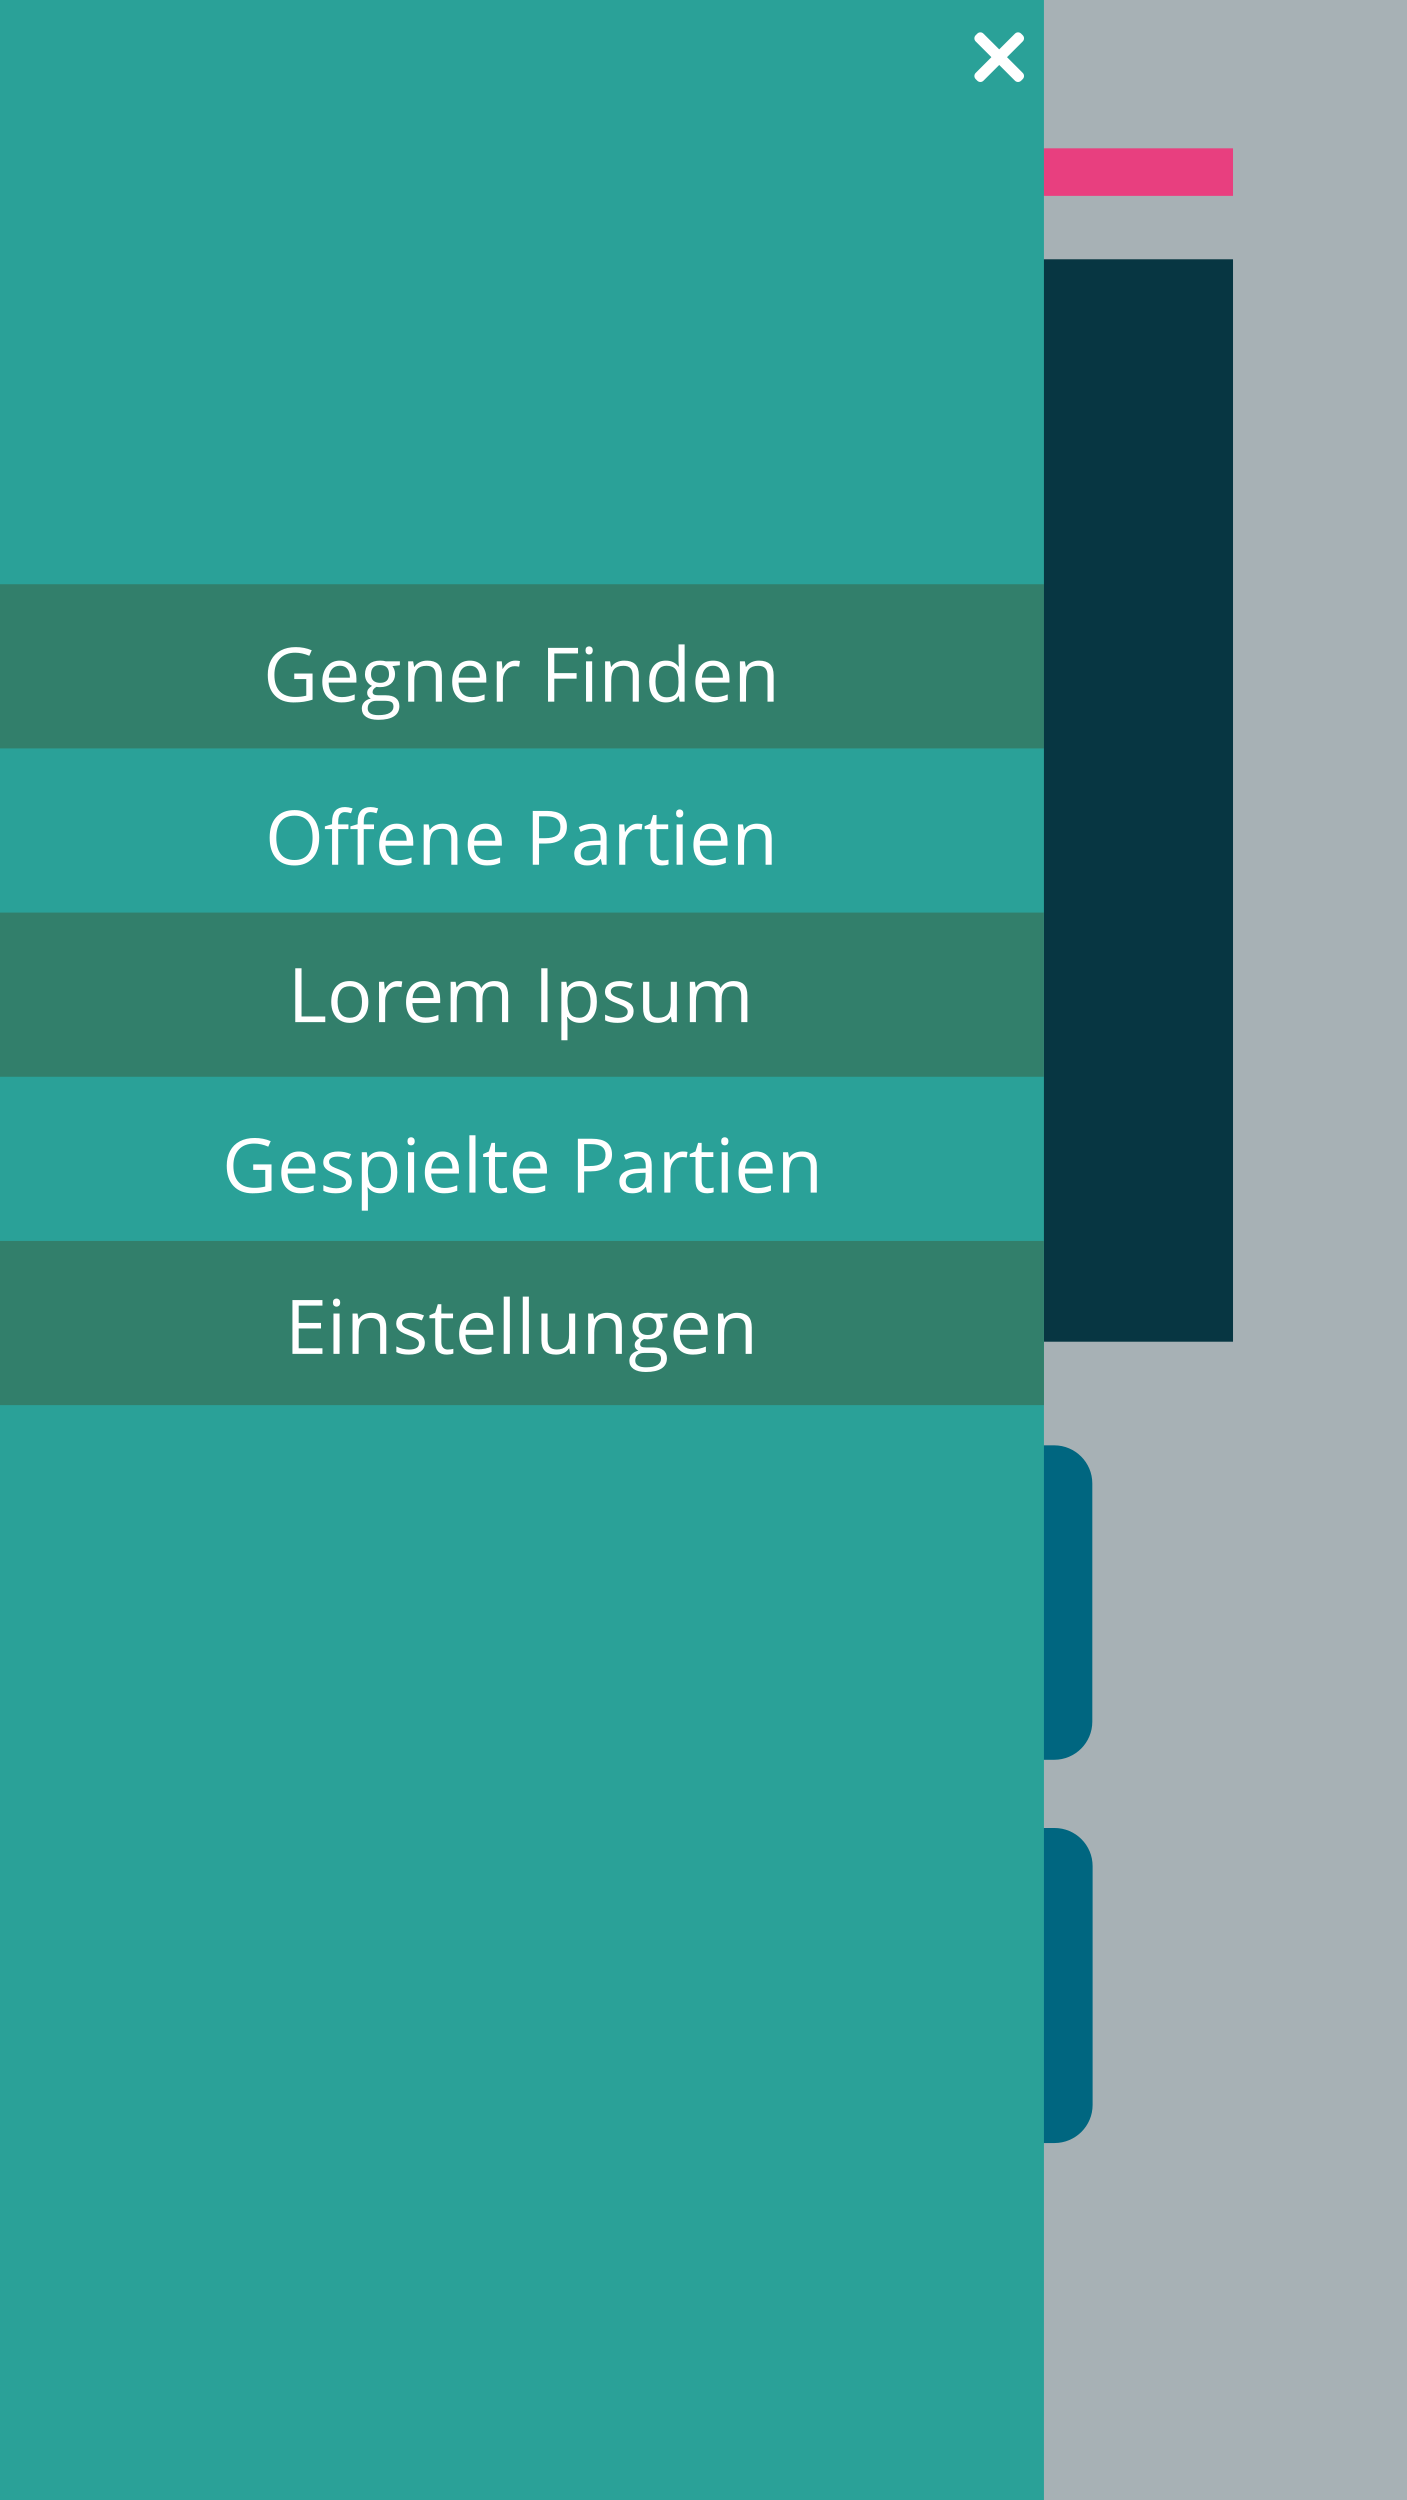
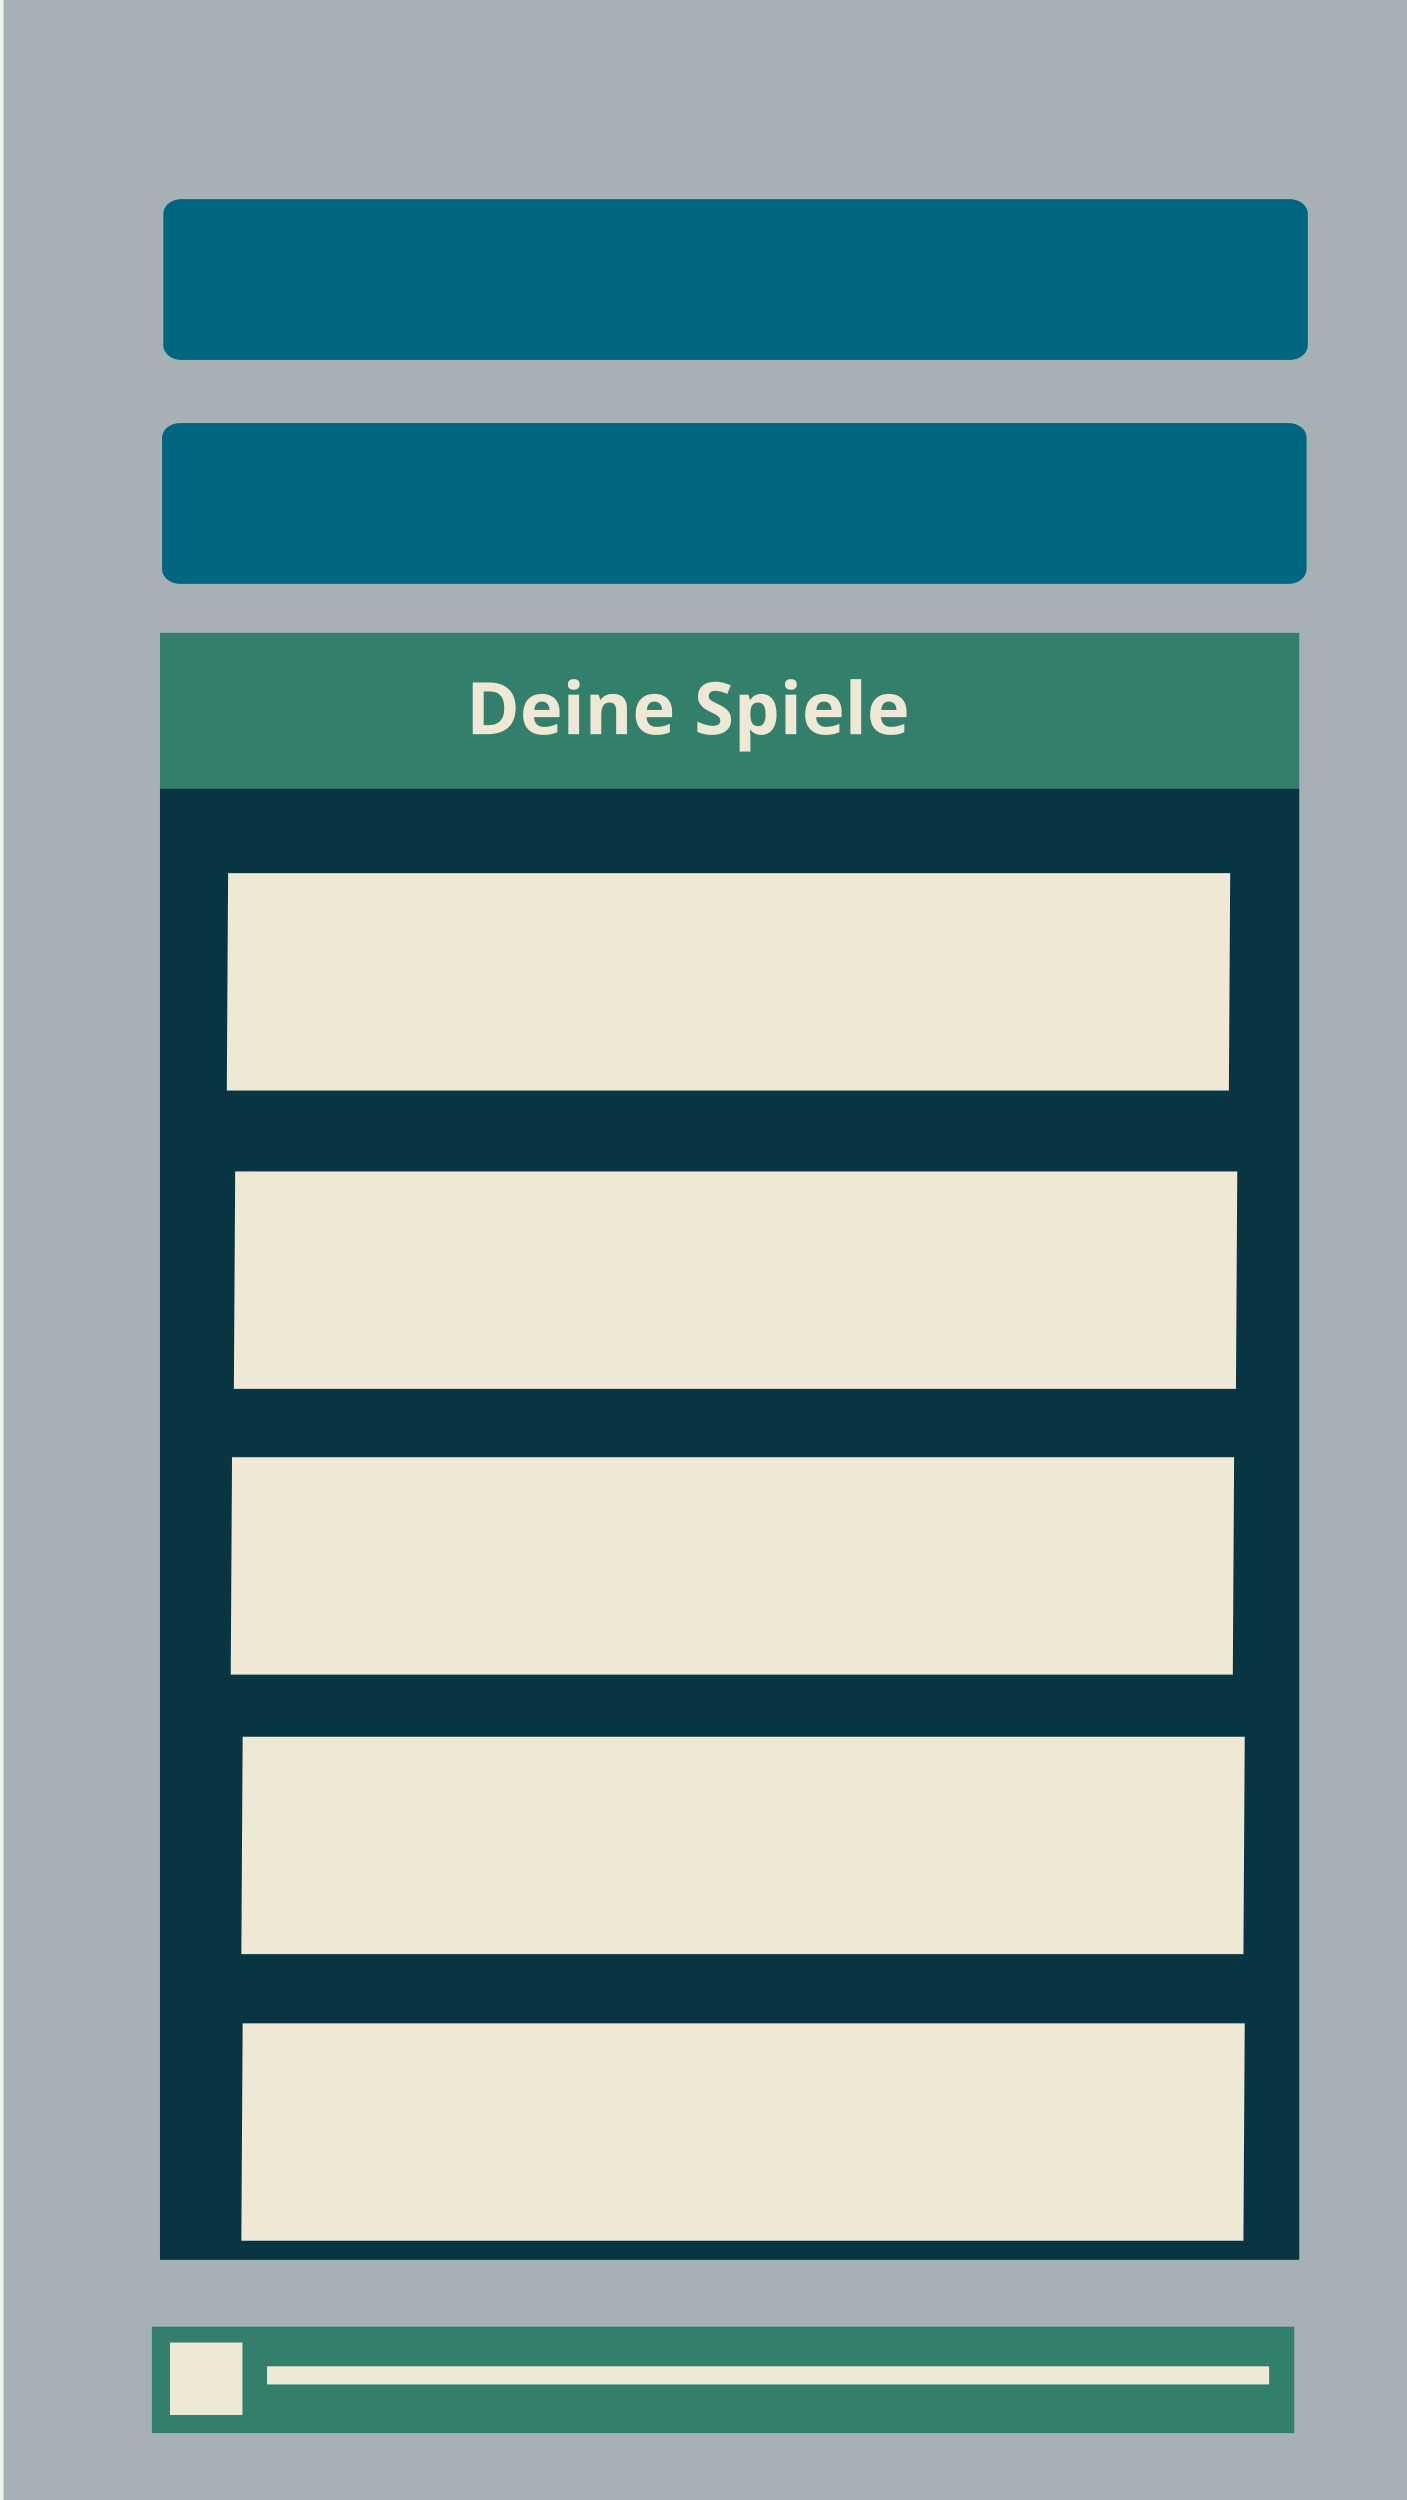
<svg xmlns="http://www.w3.org/2000/svg" version="1.1" x="0px" y="0px" viewBox="0 0 1242 2208" style="enable-background:new 0 0 1242 2208;" xml:space="preserve" id="svg135">
  <defs id="defs139" />
  <style type="text/css" id="style2">
	.st0{fill:#EFEFEF;}
	.st1{fill:#4AB9B2;}
	.st2{fill:#283477;}
	.st3{fill:#FFDB84;}
	.st4{fill:#E83F7F;}
	.st5{fill:#F5A65B;}
	.st6{fill:#6F7DBB;}
	.st7{fill:#FFFFFF;}
	.st8{fill:#B72E6C;}
	.st9{fill:#41A59B;}
	.st10{font-family:'OpenSans';}
	.st11{font-size:66.597px;}
</style>
  <g id="layer2">
    <g style="enable-background:new 0 0 1242 2208" id="Ebene_5" transform="translate(1488.389,-256.9557)">
      <rect x="-4023.288" class="st0" width="1242" height="2208" id="rect4" style="fill:#586e75;fill-opacity:0.479" y="266.644" />
    </g>
    <rect style="enable-background:new 0 0 1242 2208;fill:#586d75;fill-opacity:0.478;stroke-width:0.993" id="rect4655" width="1120.373" height="2200.983" x="-1212.881" y="2.339" />
-     <rect style="enable-background:new 0 0 1242 2208;fill:#586d75;fill-opacity:0.478" id="rect4739" width="1250.357" height="2221.231" x="0" y="0" />
+     <rect style="fill:#586d75;fill-opacity:0.478" id="rect4739" width="1250.357" height="2221.231" x="3.125" y="0" />
+     <rect x="134.138" y="2054.934" class="st6" width="1008.936" height="94" id="rect55-0" style="fill:#327f6b;fill-opacity:1;stroke-width:1.016" />
+     <rect x="235.86" y="2089.934" class="st5" width="885.041" height="16" id="rect63-2" style="fill:#eee8d5;fill-opacity:1;stroke-width:1.765" />
+     <rect style="fill:#327f6b;fill-opacity:1" id="rect4943-8" width="1006.25" height="137.5" x="141.271" y="558.891" />
+     <rect style="fill:#073642;fill-opacity:1;stroke-width:1.458" id="rect4989" width="1006.25" height="1299.477" x="141.271" y="696.391" />
+     <rect style="fill:#006680;fill-opacity:1" id="rect4991" width="15.468" height="2.21" x="207.713" y="1034.645" />
+     <rect x="206.111" y="771.176" class="st5" width="885.041" height="192.003" id="rect63-2-8" style="fill:#eee8d5;fill-opacity:1;stroke-width:6.115" transform="matrix(1,0,-0.00602743,0.9999818,0,0)" />
+     <rect x="213.949" y="1034.664" class="st5" width="885.041" height="192.003" id="rect63-2-8-5" style="fill:#eee8d5;fill-opacity:1;stroke-width:6.115" transform="matrix(1,0,-0.00602743,0.9999818,0,0)" />
+     <rect x="212.691" y="1287.023" class="st5" width="885.041" height="192.003" id="rect63-2-8-6" style="fill:#eee8d5;fill-opacity:1;stroke-width:6.115" transform="matrix(1,0,-0.00602743,0.9999818,0,0)" />
+     <rect x="223.554" y="1533.903" class="st5" width="885.041" height="192.003" id="rect63-2-8-1" style="fill:#eee8d5;fill-opacity:1;stroke-width:6.115" transform="matrix(1,0,-0.00602743,0.9999818,0,0)" />
+     <rect x="225.079" y="1787.032" class="st5" width="885.041" height="192.003" id="rect63-2-8-15" style="fill:#eee8d5;fill-opacity:1;stroke-width:6.115" transform="matrix(1,0,-0.00602743,0.9999818,0,0)" />
  </g>
  <g id="Ebene_1">
    <rect x="-2837.44" y="763.16" transform="matrix(6.123234e-17 -1 1 6.123234e-17 -3600.592 -1921.584)" class="st1" width="152.7" height="152.7" id="rect7" />
    <rect x="-2837.44" y="457.76" transform="matrix(6.123234e-17 -1 1 6.123234e-17 -3295.2 -2226.976)" class="st2" width="152.7" height="152.7" id="rect9" />
    <rect x="-2837.44" y="305.07" transform="matrix(6.123234e-17 -1 1 6.123234e-17 -3142.504 -2379.672)" class="st3" width="152.7" height="152.7" id="rect11" />
    <rect x="-2837.44" y="-0.32" transform="matrix(6.123234e-17 -1 1 6.123234e-17 -2837.112 -2685.064)" class="st4" width="152.7" height="152.7" id="rect13" />
    <rect x="-2837.44" y="152.37" transform="matrix(6.123234e-17 -1 1 6.123234e-17 -2989.808 -2532.368)" class="st5" width="152.7" height="152.7" id="rect15" style="fill:#b58900;fill-opacity:1" />
    <rect x="-2837.44" y="610.46" transform="matrix(6.123234e-17 -1 1 6.123234e-17 -3447.896 -2074.28)" class="st6" width="152.7" height="152.7" id="rect17" />
    <path class="st6" d="m -2002.95,1983.22 h -211.84 c -18.61,0 -33.69,-15.08 -33.69,-33.69 v -211.84 c 0,-18.61 15.08,-33.69 33.69,-33.69 h 211.84 c 18.61,0 33.69,15.08 33.69,33.69 v 211.84 c 0,18.61 -15.08,33.69 -33.69,33.69 z" id="path19" style="fill:#006680;fill-opacity:1" />
    <path class="st6" d="m -1590.69,1970.74 h -210.88 c -18.61,0 -33.69,-15.08 -33.69,-33.69 v -210.88 c 0,-18.61 15.08,-33.69 33.69,-33.69 h 210.88 c 18.61,0 33.69,15.08 33.69,33.69 v 210.88 c 0,18.61 -15.08,33.69 -33.69,33.69 z" id="path21" style="fill:#006680;fill-opacity:1" />
    <path class="st6" d="m -2006.69,1626.921 h -204.35 c -18.61,0 -33.69,-15.08 -33.69,-33.69 v -204.35 c 0,-18.61 15.08,-33.69 33.69,-33.69 h 204.35 c 18.61,0 33.69,15.08 33.69,33.69 v 204.35 c 0,18.6 -15.08,33.69 -33.69,33.69 z" id="path23" style="fill:#006680;fill-opacity:1" />
    <path class="st6" d="m -1803.31,1366.52 h 210.35 c 18.61,0 33.69,15.08 33.69,33.69 v 210.35 c 0,18.61 -15.08,33.69 -33.69,33.69 h -210.35 c -18.61,0 -33.69,-15.08 -33.69,-33.69 v -210.35 c 0,-18.61 15.08,-33.69 33.69,-33.69 z" id="path25" style="fill:#006680;fill-opacity:1" />
    <rect x="-2366.322" y="229" class="st5" width="931.322" height="773.559" id="rect27" style="fill:#073642;stroke-width:0.897;fill-opacity:1" />
    <rect x="-1109.441" y="229" class="st1" width="936.881" height="1664" id="rect29" style="fill:#073642;fill-opacity:1;stroke-width:1.051" />
    <path class="st7" d="m -253.183,1129.191 27.63,-27.63 -27.63,-27.63 c -2.78,-2.78 -2.78,-7.26 0,-10.04 2.78,-2.78 7.26,-2.78 10.04,0 l 32.68,32.68 c 2.78,2.78 2.78,7.26 0,10.04 l -32.68,32.68 c -2.78,2.78 -7.26,2.78 -10.04,0 -2.7,-2.76 -2.78,-7.32 0,-10.1 z" id="path31" style="fill:#eee8d5;fill-opacity:1" />
    <path class="st7" d="m -1014.471,1075.6 -31.355,28.38 31.355,28.38 c 3.149,2.85 3.149,7.46 0,10.31 -3.149,2.85 -8.242,2.85 -11.391,0 l -37.089,-33.57 c -3.149,-2.85 -3.149,-7.46 0,-10.31 l 37.089,-33.57 c 3.149,-2.85 8.242,-2.85 11.391,0 3.071,2.85 3.149,7.53 0,10.38 z" id="path33" style="fill:#eee8d5;fill-opacity:1;stroke-width:1.051" />
    <rect x="-1110.025" y="1754" class="st2" width="937.466" height="211.508" id="rect35" style="fill:#327f6b;fill-opacity:1;stroke-width:1.297" />
    <rect x="-2371" y="131" class="st4" width="936" height="42" id="rect37" />
    <rect x="-2371" y="131" class="st8" width="731" height="42" id="rect39" />
    <rect x="-1109" y="131" class="st4" width="936" height="42" id="rect41" />
    <rect x="-1109" y="131" class="st8" width="731" height="42" id="rect43" />
-     <rect x="-2392" y="2058" class="st6" width="978" height="94" id="rect45" style="fill:#2aa198;fill-opacity:1" />
+     <rect x="-2392" y="2058" class="st6" width="978" height="94" id="rect45" style="fill:#327f6b;fill-opacity:1" />
    <rect x="-2312" y="2073" class="st5" width="64" height="64" id="rect47" style="fill:#eee8d5;fill-opacity:1" />
    <rect x="-1829" y="2073" class="st5" width="64" height="64" id="rect49" style="fill:#eee8d5;fill-opacity:1" />
    <rect x="-2230" y="2097" class="st5" width="284" height="16" id="rect51" style="fill:#eee8d5;fill-opacity:1" />
    <rect x="-1744" y="2097" class="st5" width="284" height="16" id="rect53" style="fill:#eee8d5;fill-opacity:1" />
-     <rect x="-1130" y="2056" class="st6" width="978" height="94" id="rect55" style="fill:#2aa198;fill-opacity:1" />
+     <rect x="-1130" y="2056" class="st6" width="978" height="94" id="rect55" style="fill:#327f6b;fill-opacity:1" />
    <rect x="-1050" y="2071" class="st5" width="64" height="64" id="rect57" style="fill:#eee8d5;fill-opacity:1" />
    <rect x="-567" y="2071" class="st5" width="64" height="64" id="rect59" style="fill:#eee8d5;fill-opacity:1" />
    <rect x="-968" y="2095" class="st5" width="284" height="16" id="rect61" style="fill:#eee8d5;fill-opacity:1" />
    <rect x="-482" y="2095" class="st5" width="284" height="16" id="rect63" style="fill:#eee8d5;fill-opacity:1" />
    <rect style="fill:#327f6b;fill-opacity:1;stroke-width:0.941" id="rect4651" width="934.865" height="237.102" x="-2371" y="1042.322" />
    <rect x="-1054.959" y="1779.08" class="st5" width="816.559" height="16" id="rect61-3" style="fill:#eee8d5;fill-opacity:1;stroke-width:1.696" />
    <rect x="-1054.267" y="1848.544" class="st5" width="816.559" height="16" id="rect61-3-6" style="fill:#eee8d5;fill-opacity:1;stroke-width:1.696" />
    <rect x="-1054.613" y="1816.293" class="st5" width="816.559" height="16" id="rect61-3-2" style="fill:#eee8d5;fill-opacity:1;stroke-width:1.696" />
    <rect x="-1056.613" y="1920.489" class="st5" width="816.559" height="16" id="rect61-3-9" style="fill:#eee8d5;fill-opacity:1;stroke-width:1.696" />
    <rect x="-1055.093" y="1884.93" class="st5" width="816.559" height="16" id="rect61-3-1" style="fill:#eee8d5;fill-opacity:1;stroke-width:1.696" />
    <rect x="-2318.547" y="1107.592" class="st5" width="816.559" height="16" id="rect61-3-1-2" style="fill:#eee8d5;fill-opacity:1;stroke-width:1.696" />
    <rect x="-2319.374" y="1146.459" class="st5" width="816.559" height="16" id="rect61-3-1-7" style="fill:#eee8d5;fill-opacity:1;stroke-width:1.696" />
    <rect x="-2319.373" y="1186.98" class="st5" width="816.559" height="16" id="rect61-3-1-0" style="fill:#eee8d5;fill-opacity:1;stroke-width:1.696" />
    <rect x="-2317.72" y="1232.462" class="st5" width="816.559" height="16" id="rect61-3-1-9" style="fill:#eee8d5;fill-opacity:1;stroke-width:1.696" />
    <rect x="-2318.547" y="1072.86" class="st5" width="816.559" height="16" id="rect61-3-1-3" style="fill:#eee8d5;fill-opacity:1;stroke-width:1.696" />
    <rect style="fill:#586d75;fill-opacity:0.478;stroke-width:1.007" id="rect4835" width="1299.974" height="2212.933" x="1290.05" y="-4.933" ry="0" />
  </g>
-   <g id="Ebene_2">
-     <path class="st1" d="M-1861.06,759.81c0.07,1.34-0.12,2.67-0.57,3.93l-8.97,24.98l-23.13,64.43c-3.13,8.71-15.44,8.71-18.56,0   l-23.13-64.43l-8.97-24.98c-0.45-1.26-0.64-2.6-0.57-3.93c1.14-22.18,19.48-39.81,41.94-39.81S-1862.2,737.63-1861.06,759.81z" id="path66" style="fill:#eee8d5;fill-opacity:1" />
-     <path class="st6" d="M521.05,1893.22H309.21c-18.61,0-33.69-15.08-33.69-33.69v-211.84c0-18.61,15.08-33.69,33.69-33.69h211.84   c18.61,0,33.69,15.08,33.69,33.69v211.84C554.74,1878.14,539.66,1893.22,521.05,1893.22z" id="path68" />
-     <path class="st6" d="M931.31,1892.74H720.43c-18.61,0-33.69-15.08-33.69-33.69v-210.88c0-18.61,15.08-33.69,33.69-33.69h210.88   c18.61,0,33.69,15.08,33.69,33.69v210.88C965,1877.66,949.92,1892.74,931.31,1892.74z" id="path70" style="fill:#006680;fill-opacity:1" />
-     <path class="st6" d="M517.31,1551.26H312.96c-18.61,0-33.69-15.08-33.69-33.69v-204.35c0-18.61,15.08-33.69,33.69-33.69h204.35   c18.61,0,33.69,15.08,33.69,33.69v204.35C551,1536.17,535.92,1551.26,517.31,1551.26z" id="path72" />
-     <path class="st6" d="M720.69,1276.52h210.35c18.61,0,33.69,15.08,33.69,33.69v210.35c0,18.61-15.08,33.69-33.69,33.69H720.69   c-18.61,0-33.69-15.08-33.69-33.69v-210.35C687,1291.6,702.08,1276.52,720.69,1276.52z" id="path74" style="fill:#006680;fill-opacity:1" />
-     <rect x="153" y="229" class="st5" width="936" height="956" id="rect76" style="fill:#073642;fill-opacity:1" />
-     <rect x="153" y="131" class="st4" width="936" height="42" id="rect78" />
-     <rect x="153" y="131" class="st8" width="731" height="42" id="rect80" />
-     <rect x="212" y="1983" class="st5" width="64" height="64" id="rect84" />
-     <rect x="695" y="1983" class="st5" width="64" height="64" id="rect86" />
-     <rect x="294" y="2007" class="st5" width="284" height="16" id="rect88" />
-     <path class="st1" d="M662.94,759.81c0.07,1.34-0.12,2.67-0.57,3.93l-8.97,24.98l-23.13,64.43c-3.13,8.71-15.44,8.71-18.56,0   l-23.13-64.43l-8.97-24.98c-0.45-1.26-0.64-2.6-0.57-3.93C580.2,737.63,598.54,720,621,720S661.8,737.63,662.94,759.81z" id="path92" />
+   <g id="Ebene_2" transform="translate(2237.5,-1778.125)">
+     <path class="st1" d="m -1861.06,759.81 c 0.07,1.34 -0.12,2.67 -0.57,3.93 l -8.97,24.98 -23.13,64.43 c -3.13,8.71 -15.44,8.71 -18.56,0 l -23.13,-64.43 -8.97,-24.98 c -0.45,-1.26 -0.64,-2.6 -0.57,-3.93 1.14,-22.18 19.48,-39.81 41.94,-39.81 22.46,0 40.82,17.63 41.96,39.81 z" id="path66" style="fill:#eee8d5;fill-opacity:1" />
  </g>
-   <g id="Ebene_3">
-     <rect class="st1" width="922" height="2208" id="rect95" style="fill:#2aa198;fill-opacity:1" />
-     <path class="st7" d="M903.29,69.85l-1.44,1.44c-1.5,1.5-3.94,1.5-5.44,0l-34.71-34.71c-1.5-1.5-1.5-3.94,0-5.44l1.44-1.44   c1.5-1.5,3.94-1.5,5.44,0l34.71,34.71C904.8,65.91,904.8,68.35,903.29,69.85z" id="path97" />
-     <path class="st7" d="M863.15,71.29l-1.44-1.44c-1.5-1.5-1.5-3.94,0-5.44l34.71-34.71c1.5-1.5,3.94-1.5,5.44,0l1.44,1.44   c1.5,1.5,1.5,3.94,0,5.44l-34.71,34.71C867.09,72.8,864.65,72.8,863.15,71.29z" id="path99" />
-     <rect y="516" class="st9" width="922" height="145" id="rect101" style="fill:#492f00;fill-opacity:0.298" />
-     <rect y="806" class="st9" width="922" height="145" id="rect103" style="fill:#327f6b;fill-opacity:1" />
-     <rect y="1096" class="st9" width="922" height="145" id="rect105" style="fill:#327f6b;fill-opacity:1" />
-   </g>
-   <g id="Ebene_4">
-     <text transform="matrix(1 0 0 1 251.75 1195.742)" class="st7 st10 st11" id="text108">Einstellungen</text>
-     <text transform="matrix(1 0 0 1 196.2003 1053.28)" class="st7 st10 st11" id="text110">Gespielte Partien</text>
-     <text transform="matrix(1 0 0 1 254.2539 902.7422)" class="st7 st10 st11" id="text112">Lorem Ipsum</text>
-     <text transform="matrix(1 0 0 1 234.1094 763.7422)" class="st7 st10 st11" id="text114">Offene Partien</text>
-     <text transform="matrix(1 0 0 1 232.4346 619.7422)" class="st7 st10 st11" id="text116">Gegner Finden</text>
-     <path class="st6" d="M2289.9,1080H1476.1c-7.24,0-13.1-5.87-13.1-13.1V951.1c0-7.24,5.87-13.1,13.1-13.1h813.79   c7.24,0,13.1,5.87,13.1,13.1v115.79C2303,1074.13,2297.13,1080,2289.9,1080z" id="path118" style="fill:#2aa198;fill-opacity:1" />
+   <g id="Ebene_4" transform="matrix(0.9271891,0,0,1,167.6828,0)">
+     <text transform="translate(251.75,1195.742)" class="st7 st10 st11" id="text108" style="font-size:66.597px;font-family:OpenSans;fill:#ffffff" />
+     <text transform="translate(196.2003,1053.28)" class="st7 st10 st11" id="text110" style="font-size:66.597px;font-family:OpenSans;fill:#ffffff" />
+     <text transform="translate(254.2539,902.7422)" class="st7 st10 st11" id="text112" style="font-size:66.597px;font-family:OpenSans;fill:#ffffff" />
+     <text transform="translate(234.1094,763.7422)" class="st7 st10 st11" id="text114" style="font-size:66.597px;font-family:OpenSans;fill:#ffffff" />
+     <text transform="translate(232.4346,619.7422)" class="st7 st10 st11" id="text116" style="font-size:66.597px;font-family:OpenSans;fill:#ffffff" />
+     <path class="st6" d="m 2289.9,1080 h -813.8 c -7.24,0 -13.1,-5.87 -13.1,-13.1 V 951.1 c 0,-7.24 5.87,-13.1 13.1,-13.1 h 813.79 c 7.24,0 13.1,5.87 13.1,13.1 v 115.79 c 0.01,7.24 -5.86,13.11 -13.09,13.11 z" id="path118" style="fill:#006680;fill-opacity:1" />
    <rect x="1521" y="1002" class="st5" width="724" height="16" id="rect120" style="fill:#eee8d5;fill-opacity:1" />
-     <path class="st6" d="M1963.9,1226H1802.1c-7.24,0-13.1-5.87-13.1-13.1v-57.79c0-7.24,5.87-13.1,13.1-13.1h161.79   c7.24,0,13.1,5.87,13.1,13.1v57.79C1977,1220.13,1971.13,1226,1963.9,1226z" id="path122" style="fill:#2aa198;fill-opacity:1" />
+     <path class="st6" d="m 1963.9,1226 h -161.8 c -7.24,0 -13.1,-5.87 -13.1,-13.1 v -57.79 c 0,-7.24 5.87,-13.1 13.1,-13.1 h 161.79 c 7.24,0 13.1,5.87 13.1,13.1 v 57.79 c 0.01,7.23 -5.86,13.1 -13.09,13.1 z" id="path122" style="fill:#006680;fill-opacity:1" />
    <rect x="1808.28" y="1178" class="st5" width="149.44" height="12" id="rect124" style="fill:#eee8d5;fill-opacity:1" />
    <rect x="1521" y="335" class="st5" width="724" height="16" id="rect126" style="fill:#073642;fill-opacity:1" />
    <rect x="1599" y="381" class="st5" width="568" height="16" id="rect128" style="fill:#073642;fill-opacity:1" />
    <rect x="1561" y="427" class="st5" width="644" height="16" id="rect130" style="fill:#073642;fill-opacity:1" />
    <rect x="1521" y="891" class="st5" width="309" height="16" id="rect132" style="fill:#073642;fill-opacity:1" />
+     <flowRoot xml:space="preserve" id="flowRoot4935" style="fill:black;fill-opacity:1;stroke:none;font-family:sans-serif;font-style:normal;font-weight:normal;font-size:40px;line-height:1.25;letter-spacing:0px;word-spacing:0px">
+       <flowRegion id="flowRegion4937">
+         <rect id="rect4939" width="596.875" height="168.75" x="268.75" y="329.875" />
+       </flowRegion>
+       <flowPara id="flowPara4941" />
+     </flowRoot>
  </g>
-   <g id="layer3" />
+   <g id="layer3">
+     <path class="st6" d="M 1139.326,317.884 H 159.994 c -8.713,0 -15.765,-5.87 -15.765,-13.1 v -115.8 c 0,-7.24 7.064,-13.1 15.765,-13.1 h 979.32 c 8.713,0 15.765,5.87 15.765,13.1 v 115.79 c 0.012,7.24 -7.052,13.11 -15.752,13.11 z" id="path118-6" style="enable-background:new 0 0 1242 2208;fill:#006680;fill-opacity:1;stroke-width:1.097" />
+     <path class="st6" d="M 1138.222,515.652 H 158.89 c -8.713,0 -15.765,-5.87 -15.765,-13.1 v -115.8 c 0,-7.24 7.064,-13.1 15.765,-13.1 h 979.32 c 8.713,0 15.765,5.87 15.765,13.1 v 115.79 c 0.012,7.24 -7.052,13.11 -15.752,13.11 z" id="path118-6-3" style="fill:#006680;fill-opacity:1;stroke-width:1.097" />
+   </g>
+   <flowRoot xml:space="preserve" id="flowRoot4856" style="font-style:normal;font-weight:bold;font-size:40px;line-height:1.25;font-family:sans-serif;letter-spacing:0px;word-spacing:0px;fill:#000000;fill-opacity:1;stroke:none;-inkscape-font-specification:'sans-serif Bold';font-stretch:normal;font-variant:normal;text-anchor:middle;text-align:center;writing-mode:lr-tb;direction:rtl;">
+     <flowRegion id="flowRegion4858" style="-inkscape-font-specification:'sans-serif Bold';font-family:sans-serif;font-weight:bold;font-style:normal;font-stretch:normal;font-variant:normal;text-anchor:middle;text-align:center;writing-mode:lr-tb;direction:rtl;">
+       <rect id="rect4860" width="850.738" height="148.05" x="1482.715" y="1142.92" style="-inkscape-font-specification:'sans-serif Bold';font-family:sans-serif;font-weight:bold;font-style:normal;font-stretch:normal;font-variant:normal;text-anchor:middle;text-align:center;writing-mode:lr-tb;direction:rtl;" />
+     </flowRegion>
+     <flowPara id="flowPara4862" />
+   </flowRoot>
+   <rect x="150.138" y="2068.934" class="st5" width="64" height="64" id="rect59-6" style="fill:#eee8d5;fill-opacity:1" />
+   <g id="layer4">
+     <flowRoot xml:space="preserve" id="flowRoot4927" style="font-style:normal;font-variant:normal;font-weight:bold;font-stretch:normal;font-size:64px;line-height:1.25;font-family:sans-serif;-inkscape-font-specification:'sans-serif, Bold';text-align:center;letter-spacing:0px;word-spacing:0px;writing-mode:lr;direction:rtl;text-anchor:middle;fill:#eee8d5;fill-opacity:1;stroke:none;font-variant-ligatures:normal;font-variant-caps:normal;font-variant-numeric:normal;font-feature-settings:normal;" transform="translate(-94.99178,-131.1763)">
+       <flowRegion id="flowRegion4929" style="font-style:normal;font-variant:normal;font-weight:bold;font-stretch:normal;font-size:64px;font-family:sans-serif;-inkscape-font-specification:'sans-serif, Bold';text-align:center;writing-mode:lr;direction:rtl;text-anchor:middle;fill:#eee8d5;fill-opacity:1;font-variant-ligatures:normal;font-variant-caps:normal;font-variant-numeric:normal;font-feature-settings:normal;">
+         <rect id="rect4931" width="1046.875" height="182.812" x="218.75" y="348.625" style="font-style:normal;font-variant:normal;font-weight:bold;font-stretch:normal;font-size:64px;font-family:sans-serif;-inkscape-font-specification:'sans-serif, Bold';text-align:center;writing-mode:lr;direction:rtl;text-anchor:middle;fill:#eee8d5;fill-opacity:1;font-variant-ligatures:normal;font-variant-caps:normal;font-variant-numeric:normal;font-feature-settings:normal;" />
+       </flowRegion>
+       <flowPara id="flowPara4933" style="fill:#eee8d5;fill-opacity:1;-inkscape-font-specification:'sans-serif, Bold';font-family:sans-serif;font-weight:bold;font-style:normal;font-stretch:normal;font-variant:normal;font-size:64px;text-anchor:middle;text-align:center;writing-mode:lr;font-variant-ligatures:normal;font-variant-caps:normal;font-variant-numeric:normal;font-feature-settings:normal;">Einladungslink generieren</flowPara>
+     </flowRoot>
+     <text xml:space="preserve" style="font-style:normal;font-weight:normal;font-size:40px;line-height:1.25;font-family:sans-serif;letter-spacing:0px;word-spacing:0px;fill:#eee8d5;fill-opacity:1;stroke:none" x="633.593" y="648.444" id="text4995">
+       <tspan id="tspan4997" style="font-style:normal;font-variant:normal;font-weight:bold;font-stretch:normal;font-size:64px;font-family:OpenSans;-inkscape-font-specification:'OpenSans, Bold';font-variant-ligatures:normal;font-variant-caps:normal;font-variant-numeric:normal;font-feature-settings:normal;text-align:center;writing-mode:lr-tb;text-anchor:middle" x="633.593" y="648.444">Deine Spiele</tspan>
+     </text>
+     <flowRoot xml:space="preserve" id="flowRoot5014" style="enable-background:new 0 0 1242 2208;font-style:normal;font-variant:normal;font-weight:bold;font-stretch:normal;font-size:64px;line-height:1.25;font-family:OpenSans;-inkscape-font-specification:'OpenSans, Bold';font-variant-ligatures:normal;font-variant-caps:normal;font-variant-numeric:normal;font-feature-settings:normal;text-align:start;letter-spacing:0px;word-spacing:0px;writing-mode:lr-tb;text-anchor:start;fill:#eee8d5;fill-opacity:1;stroke:none" transform="translate(106.25,31.25)">
+       <flowRegion id="flowRegion5016" style="font-style:normal;font-variant:normal;font-weight:bold;font-stretch:normal;font-size:64px;font-family:OpenSans;-inkscape-font-specification:'OpenSans, Bold';font-variant-ligatures:normal;font-variant-caps:normal;font-variant-numeric:normal;font-feature-settings:normal;text-align:start;writing-mode:lr-tb;text-anchor:start;fill:#eee8d5;fill-opacity:1">
+         <rect id="rect5018" width="1006.25" height="137.5" x="146.875" y="373.625" style="font-style:normal;font-variant:normal;font-weight:bold;font-stretch:normal;font-size:64px;font-family:OpenSans;-inkscape-font-specification:'OpenSans, Bold';font-variant-ligatures:normal;font-variant-caps:normal;font-variant-numeric:normal;font-feature-settings:normal;text-align:start;writing-mode:lr-tb;text-anchor:start;fill:#eee8d5;fill-opacity:1" />
+       </flowRegion>
+       <flowPara id="flowPara5022">Einladung annnehmen</flowPara>
+     </flowRoot>
+   </g>
</svg>
